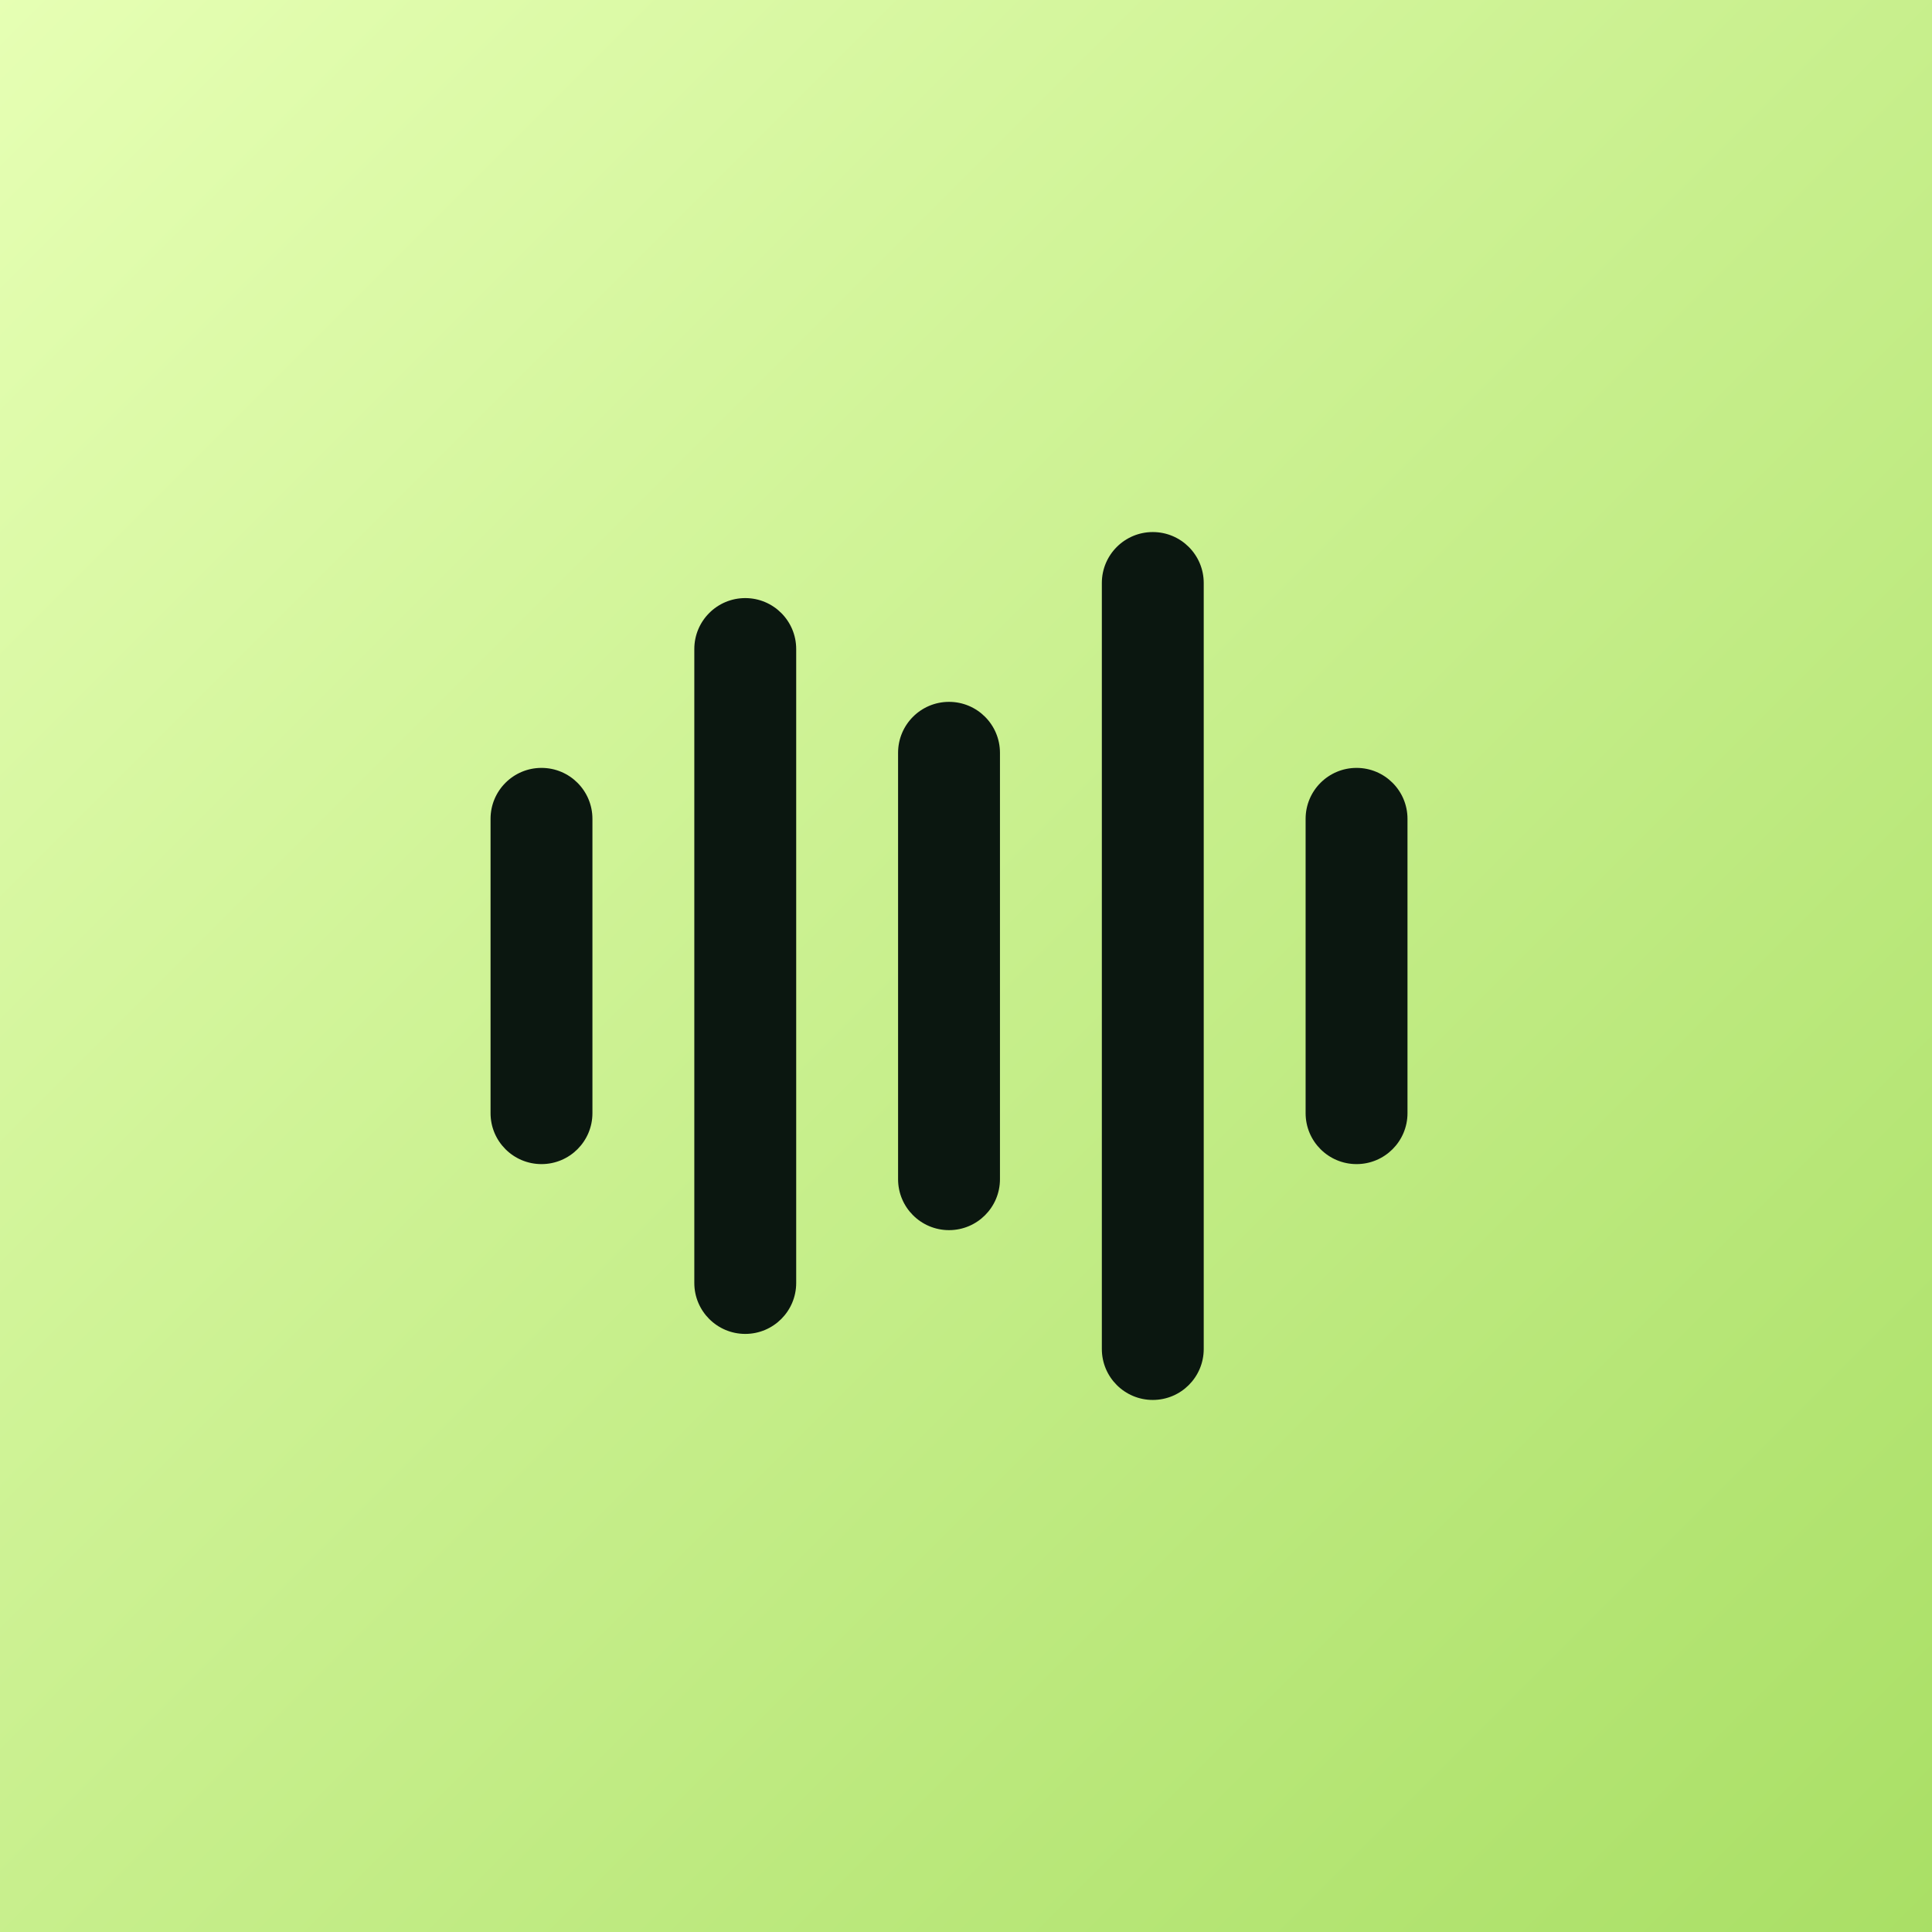
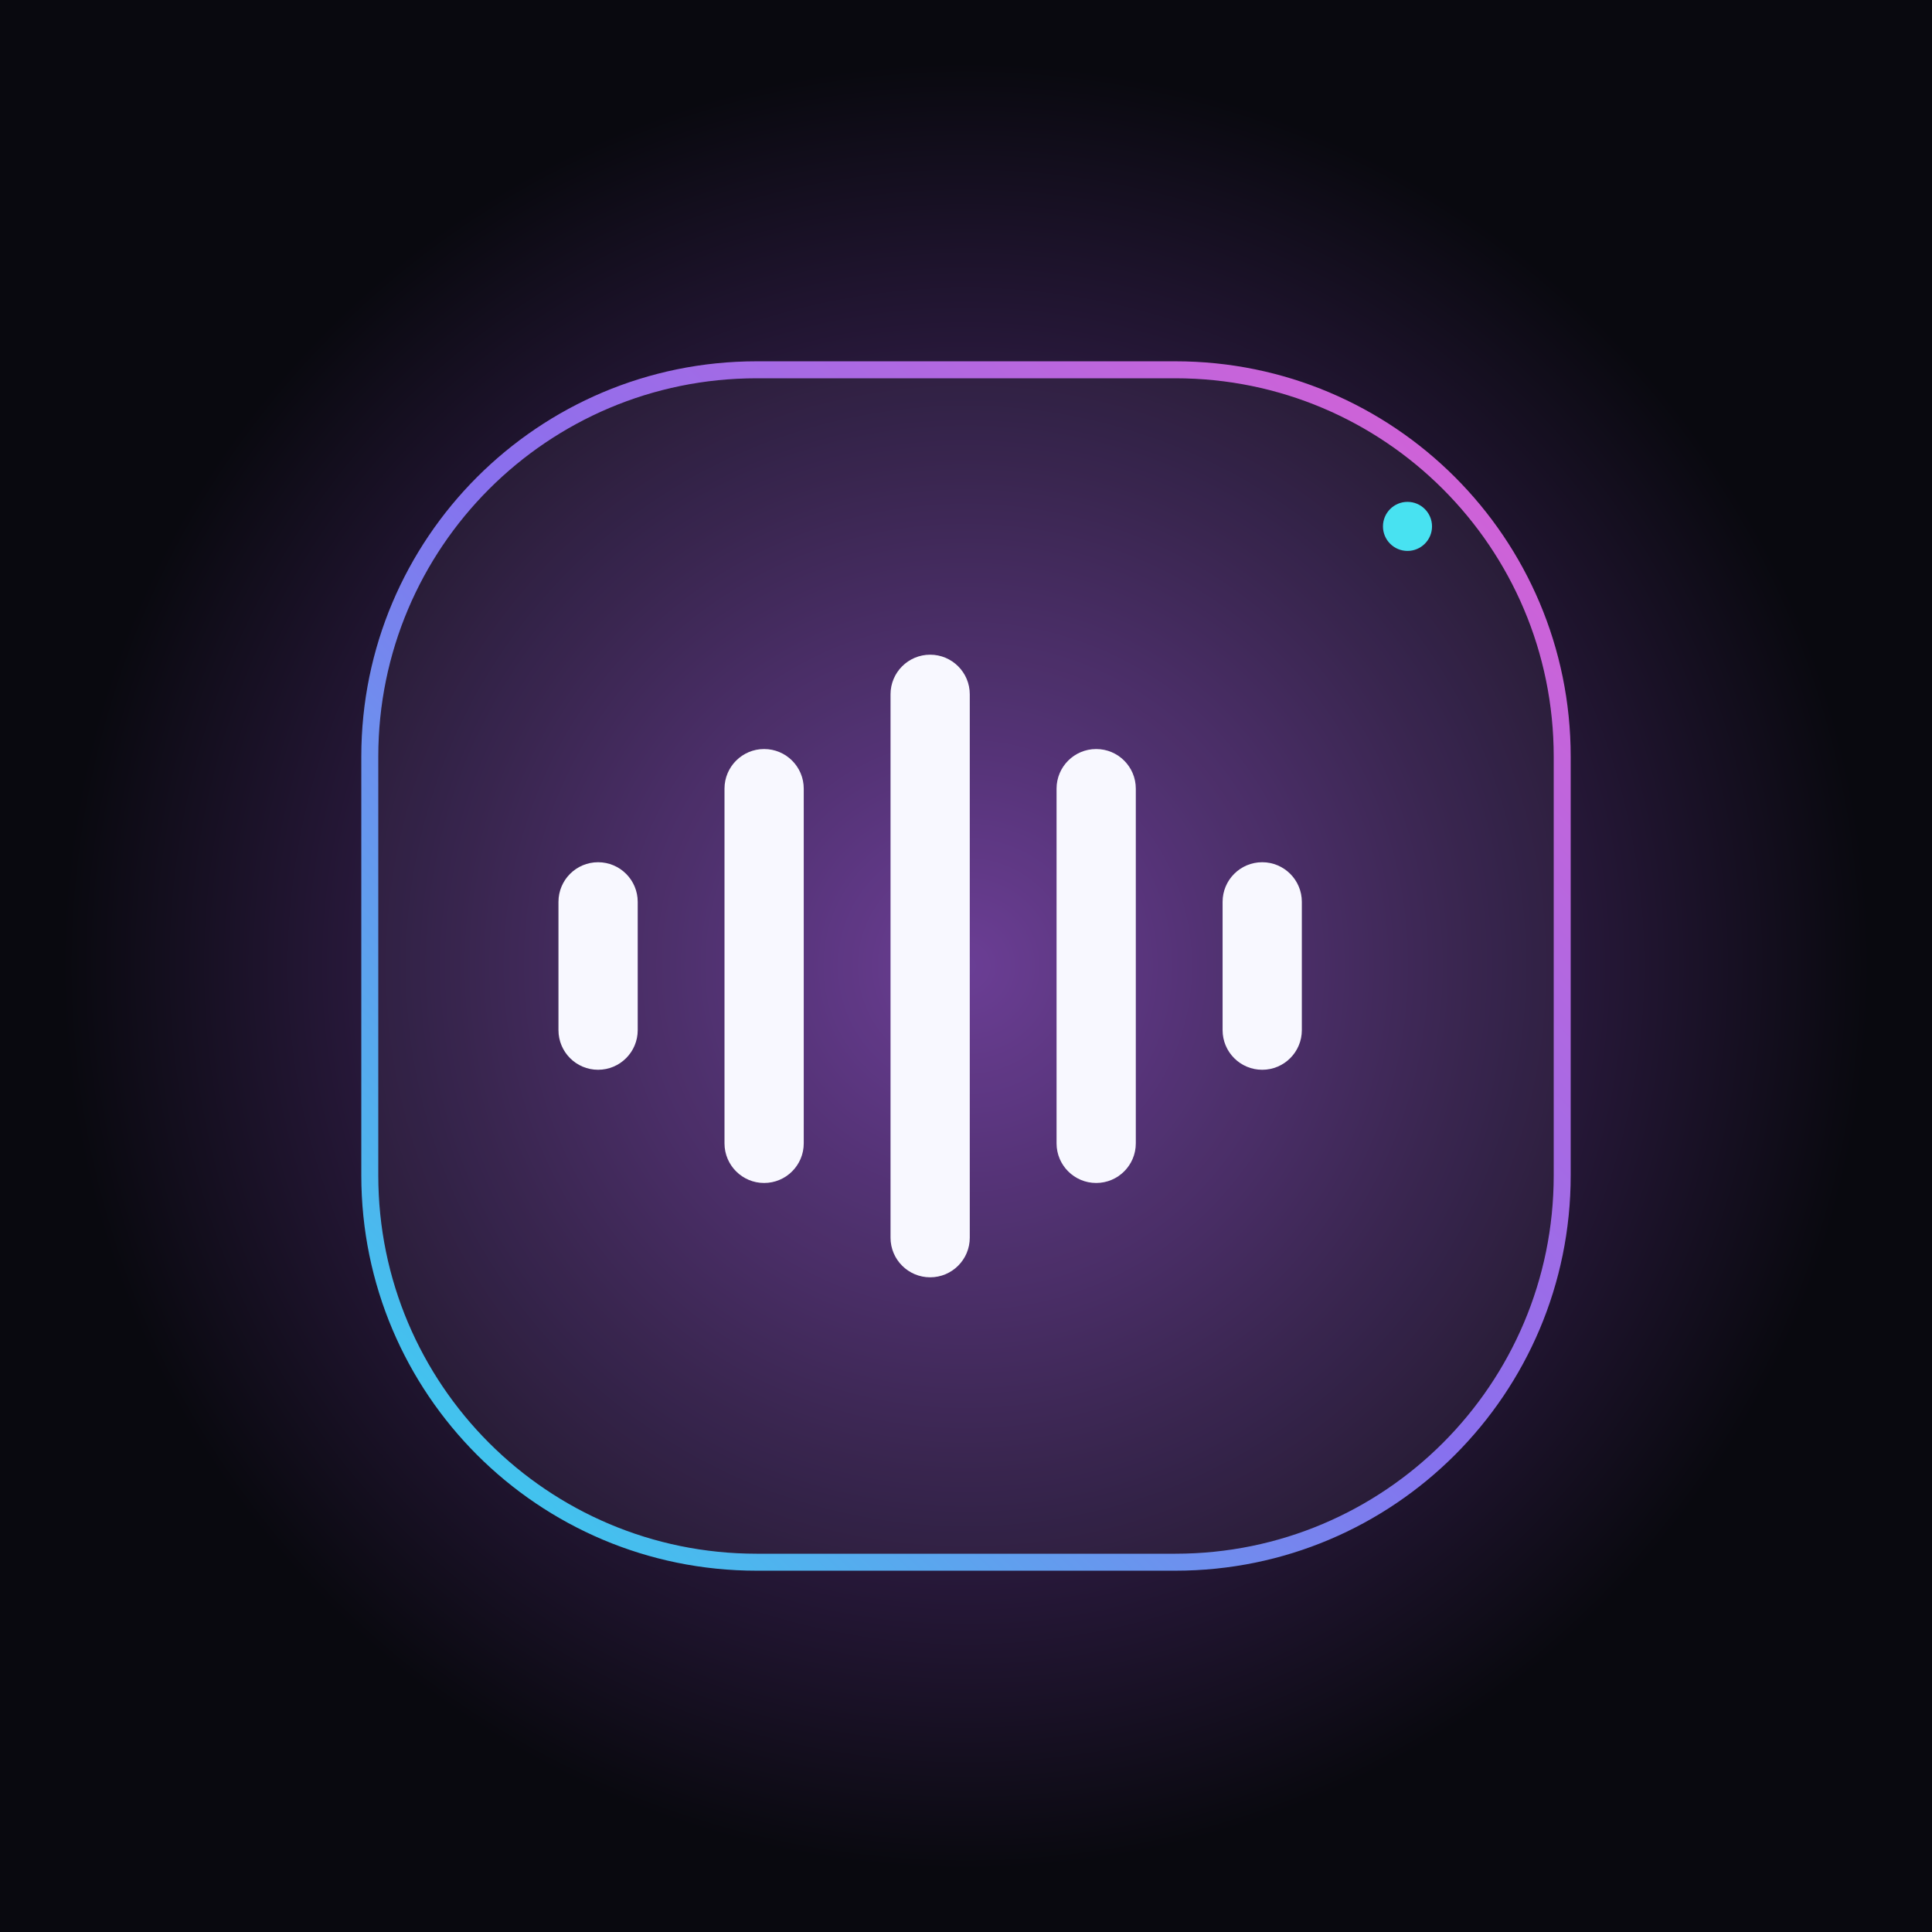
<svg xmlns="http://www.w3.org/2000/svg" width="1024" height="1024" viewBox="0 0 1024 1024">
  <defs>
-     <linearGradient id="g" x2="1" y2="1">
-       <stop stop-color="#e6ffb4" />
-       <stop offset="1" stop-color="#a9df65" />
+     <radialGradient id="glow">
+       <stop stop-color="#653791" />
+       <stop offset="1" stop-color="#09090f" />
+     </radialGradient>
+     <linearGradient id="rim" x1="0" y1="1" x2="1" y2="0">
+       <stop stop-color="#31d7ee" />
+       <stop offset=".5" stop-color="#8870ee" />
+       <stop offset="1" stop-color="#df5fd2" />
    </linearGradient>
  </defs>
-   <path fill="url(#g)" d="M0 0h1024v1024H0z" />
-   <rect x="260" y="407" width="54" height="210" rx="27" fill="#0b1710" />
-   <rect x="368" y="317" width="54" height="390" rx="27" fill="#0b1710" />
-   <rect x="476" y="372" width="54" height="280" rx="27" fill="#0b1710" />
-   <rect x="584" y="282" width="54" height="460" rx="27" fill="#0b1710" />
-   <rect x="692" y="407" width="54" height="210" rx="27" fill="#0b1710" />
+   <rect width="1024" height="1024" fill="#09090f" />
+   <circle cx="512" cy="512" r="485" fill="url(#glow)" />
+   <rect x="196" y="196" width="632" height="632" rx="205" fill="#ffffff09" stroke="url(#rim)" stroke-width="9" />
+   <rect x="296" y="457" width="42" height="110" rx="21" fill="#f8f8ff" />
+   <rect x="384" y="397" width="42" height="230" rx="21" fill="#f8f8ff" />
+   <rect x="472" y="347" width="42" height="330" rx="21" fill="#f8f8ff" />
+   <rect x="560" y="397" width="42" height="230" rx="21" fill="#f8f8ff" />
+   <rect x="648" y="457" width="42" height="110" rx="21" fill="#f8f8ff" />
+   <circle cx="746" cy="279" r="13" fill="#48e2f1" />
</svg>
